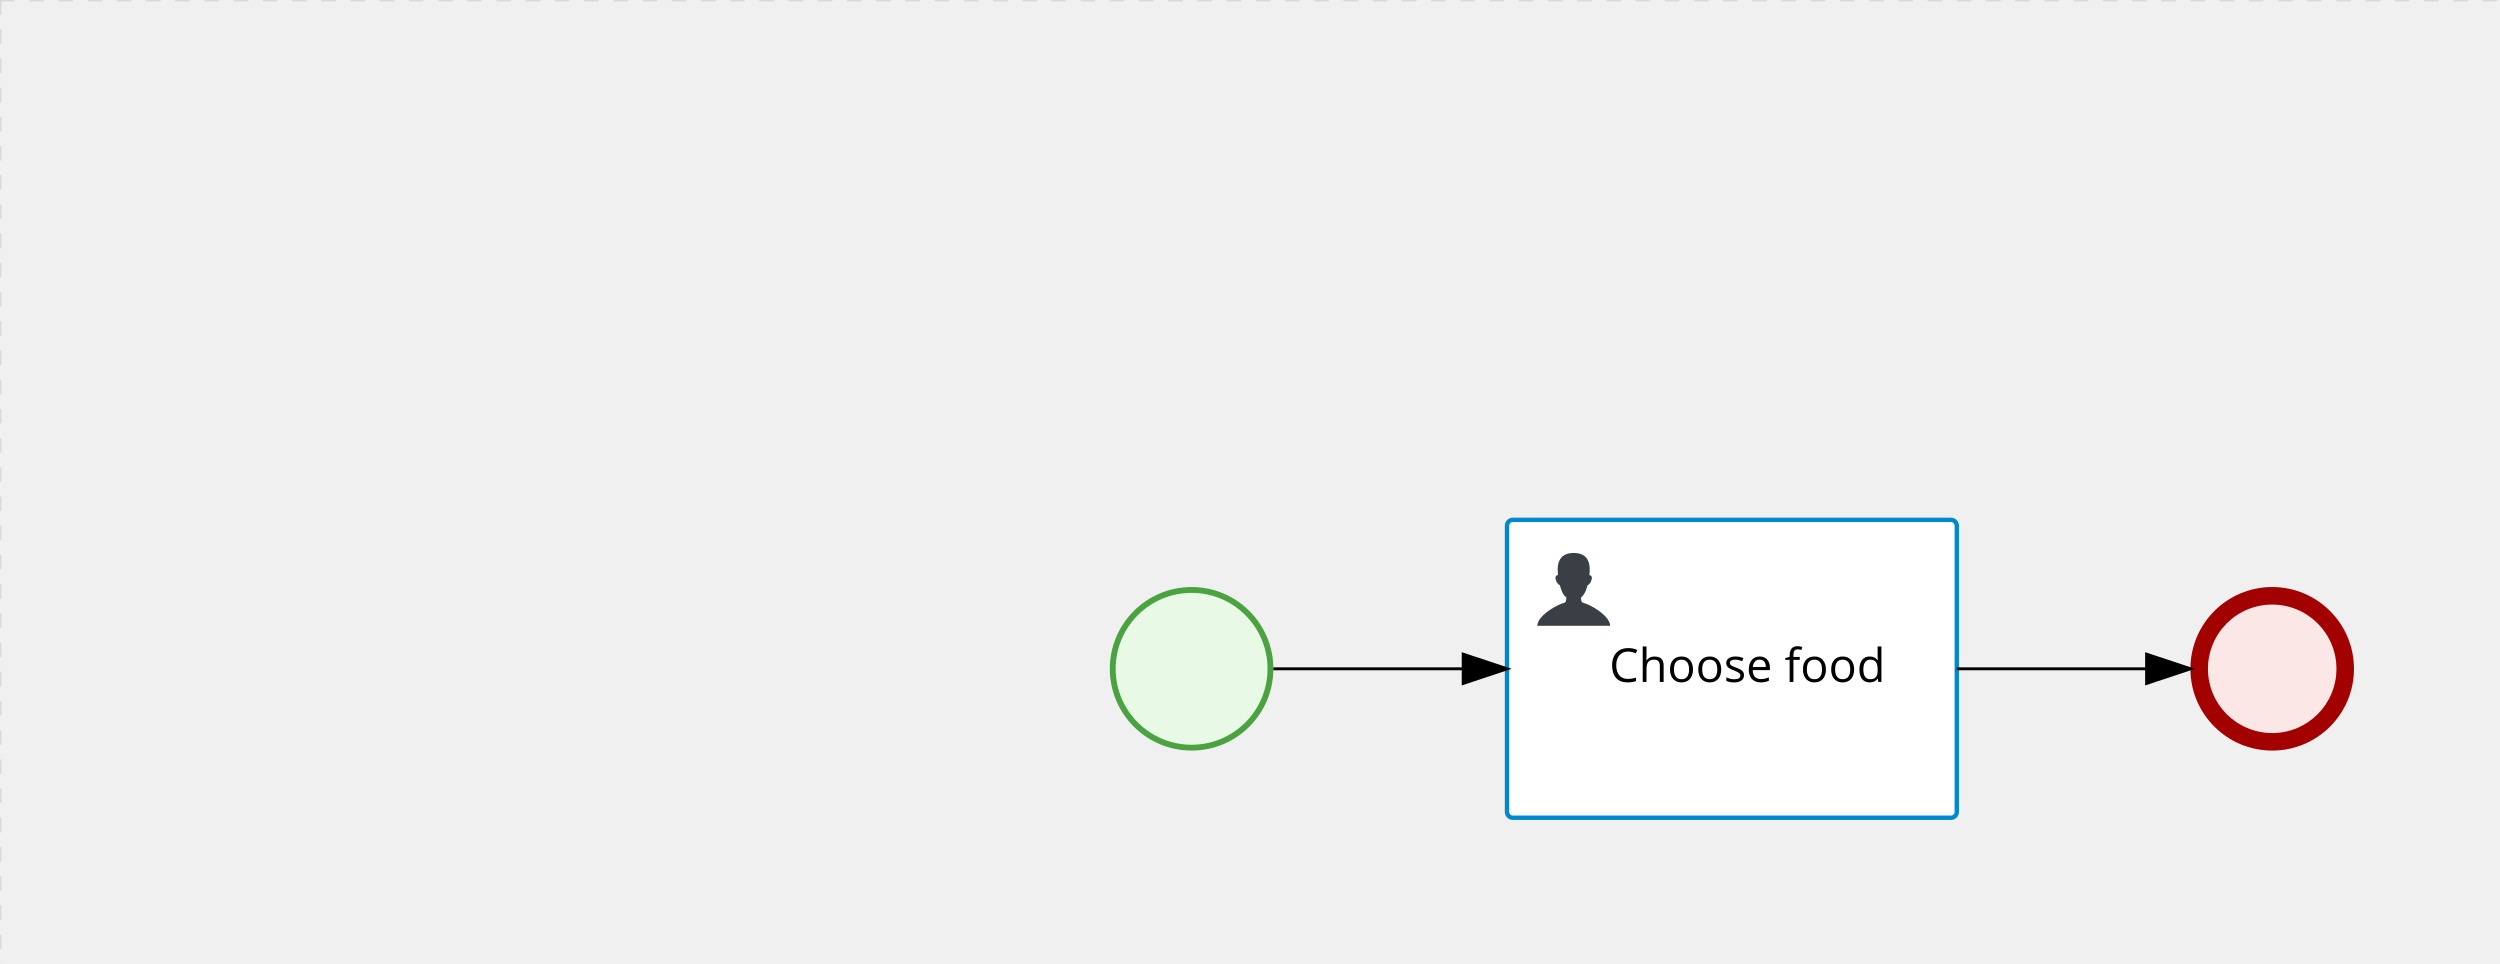
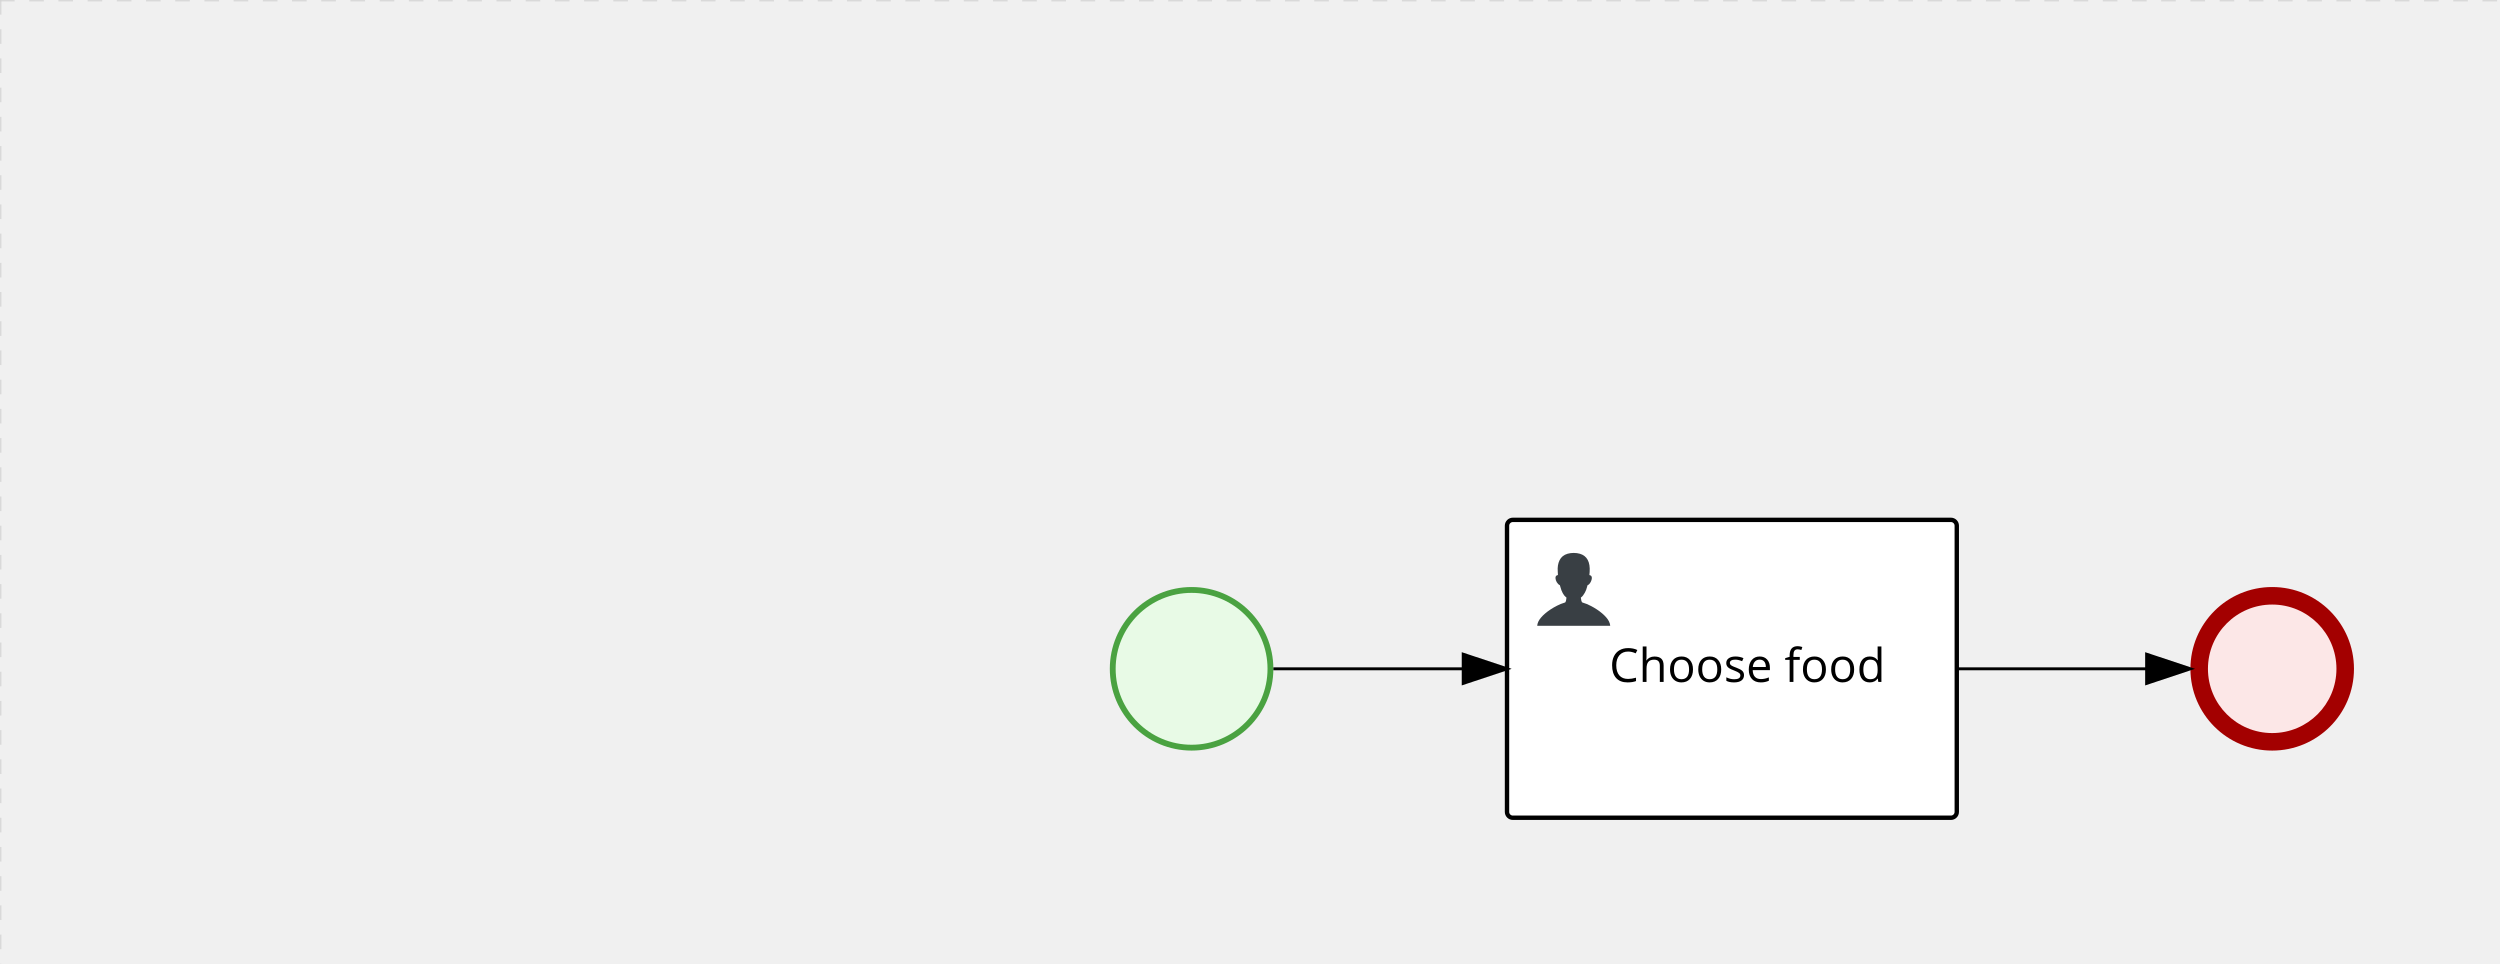
<svg xmlns="http://www.w3.org/2000/svg" version="1.1" width="856" height="330" viewBox="0 0 856 330">
  <defs />
  <g transform="matrix(1,0,0,1,0,0)">
    <g>
      <g>
        <g>
          <path fill="none" stroke="#d3d3d3" paint-order="fill stroke markers" d=" M 0 0 L 1200 0" stroke-miterlimit="10" stroke-opacity="0.8" stroke-dasharray="5" />
        </g>
        <g>
          <path fill="none" stroke="#d3d3d3" paint-order="fill stroke markers" d=" M 0 0 L 0 800" stroke-miterlimit="10" stroke-opacity="0.8" stroke-dasharray="5" />
        </g>
      </g>
      <g id="_CE87043F-F39F-40A5-A7AA-C7631F09F70F" bpmn2nodeid="_CE87043F-F39F-40A5-A7AA-C7631F09F70F" transform="matrix(1,0,0,1,380,201)">
        <g>
          <path fill="none" stroke="none" />
        </g>
        <g transform="matrix(0.125,0,0,0.125,0,0)">
          <g transform="matrix(1,0,0,1,0,0)">
            <path fill="#e8fae6" stroke="none" id="_CE87043F-F39F-40A5-A7AA-C7631F09F70F?shapeType=BACKGROUND" paint-order="stroke fill markers" d=" M 0 0 M 444 224 C 444 263.9 434.2 300.8 414.4 334.5 C 394.7 368.2 368 394.9 334.4 414.5 C 300.8 434.1 263.9 444 224 444 C 184.1 444 147.2 434.2 113.5 414.4 C 79.8 394.7 53.1 368 33.5 334.4 C 13.9 300.8 4 263.9 4 224 C 4 184.1 13.8 147.2 33.6 113.5 C 53.4 79.8 80.1 53.1 113.6 33.5 C 147.1 13.9 184.1 4 224 4 C 263.9 4 300.8 13.8 334.5 33.6 C 368.2 53.4 394.9 80.1 414.5 113.6 C 434.1 147.1 444 184.1 444 224 Z" />
          </g>
          <g>
            <g transform="matrix(1,0,0,1,0,0)">
              <g transform="matrix(1,0,0,1,0,0)">
-                 <path fill="rgb(74,162,65)" stroke="none" id="_CE87043F-F39F-40A5-A7AA-C7631F09F70F?shapeType=BORDER&amp;renderType=FILL" paint-order="stroke fill markers" d=" M 0 0 M 224 0 C 100.3 0 0 100.3 0 224 C 0 347.7 100.3 448 224 448 C 347.7 448 448 347.7 448 224 C 448 100.3 347.7 0 224 0 Z M 0 0 M 224 432 C 109.1 432 16 338.9 16 224 C 16 109.1 109.1 16 224 16 C 338.9 16 432 109.1 432 224 C 432 338.9 338.9 432 224 432 Z" />
+                 <path fill="#4aa241" stroke="none" id="_CE87043F-F39F-40A5-A7AA-C7631F09F70F?shapeType=BORDER&amp;renderType=FILL" paint-order="stroke fill markers" d=" M 0 0 M 224 0 C 100.3 0 0 100.3 0 224 C 0 347.7 100.3 448 224 448 C 347.7 448 448 347.7 448 224 C 448 100.3 347.7 0 224 0 Z M 0 0 M 224 432 C 109.1 432 16 338.9 16 224 C 16 109.1 109.1 16 224 16 C 338.9 16 432 109.1 432 224 C 432 338.9 338.9 432 224 432 Z" />
              </g>
            </g>
          </g>
        </g>
        <g transform="matrix(1,0,0,1,28,61)" />
      </g>
-       <g transform="matrix(1,0,0,1,380,201)" />
-       <g id="_C35C0162-3263-4B2F-B1BE-77E4B3D81EBA" bpmn2nodeid="_C35C0162-3263-4B2F-B1BE-77E4B3D81EBA" transform="matrix(1,0,0,1,750,201)">
-         <g>
-           <path fill="none" stroke="none" />
-         </g>
-         <g transform="matrix(0.125,0,0,0.125,0,0)">
-           <g transform="matrix(1,0,0,1,0,0)">
-             <path fill="#fce7e7" stroke="none" id="_C35C0162-3263-4B2F-B1BE-77E4B3D81EBA?shapeType=BACKGROUND" paint-order="stroke fill markers" d=" M 0 0 M 444 224 C 444 263.9 434.2 300.8 414.4 334.5 C 394.7 368.2 368 394.9 334.4 414.5 C 300.8 434.1 263.9 444 224 444 C 184.1 444 147.2 434.2 113.5 414.4 C 79.8 394.7 53.1 368 33.5 334.4 C 13.9 300.8 4 263.9 4 224 C 4 184.1 13.8 147.2 33.6 113.5 C 53.4 79.8 80.1 53.1 113.6 33.5 C 147.1 13.9 184.1 4 224 4 C 263.9 4 300.8 13.8 334.5 33.6 C 368.2 53.4 394.9 80.1 414.5 113.6 C 434.1 147.1 444 184.1 444 224 Z" />
-           </g>
-           <g>
-             <g transform="matrix(1,0,0,1,0,0)">
-               <g transform="matrix(1,0,0,1,0,0)">
-                 <path fill="rgb(163,0,0)" stroke="none" id="_C35C0162-3263-4B2F-B1BE-77E4B3D81EBA?shapeType=BORDER&amp;renderType=FILL" paint-order="stroke fill markers" d=" M 0 0 M 224 0 C 100.3 0 0 100.3 0 224 C 0 347.7 100.3 448 224 448 C 347.7 448 448 347.7 448 224 C 448 100.3 347.7 0 224 0 Z M 0 0 M 224 400 C 126.8 400 48 321.2 48 224 C 48 126.8 126.8 48 224 48 C 321.2 48 400 126.8 400 224 C 400 321.2 321.2 400 224 400 Z" />
-               </g>
-             </g>
-           </g>
-         </g>
-         <g transform="matrix(1,0,0,1,28,61)" />
-       </g>
-       <g transform="matrix(1,0,0,1,750,201)" />
      <g id="_9F3197E1-5B85-476D-A614-F3B987DD3015" bpmn2nodeid="_9F3197E1-5B85-476D-A614-F3B987DD3015" transform="matrix(1,0,0,1,516,178)">
        <g>
          <path fill="none" stroke="none" />
        </g>
        <g transform="matrix(1,0,0,1,0,0)">
          <path fill="#ffffff" stroke="none" id="_9F3197E1-5B85-476D-A614-F3B987DD3015?shapeType=BACKGROUND" paint-order="stroke fill markers" d=" M 2 0 L 152 0 L 152 0 A 2 2 0 0 1 154 2 L 154 100 L 154 100 A 2 2 0 0 1 152 102 L 2 102 L 2 102 A 2 2 0 0 1 0 100 L 0 2 L 0 2 A 2 2 0 0 1 2 0 Z" />
        </g>
        <g transform="matrix(1,0,0,1,0,0)">
-           <path fill="none" stroke="rgb(0,136,206)" id="_9F3197E1-5B85-476D-A614-F3B987DD3015?shapeType=BORDER&amp;renderType=STROKE" paint-order="fill stroke markers" d=" M 2 0 L 152 0 L 152 0 A 2 2 0 0 1 154 2 L 154 100 L 154 100 A 2 2 0 0 1 152 102 L 2 102 L 2 102 A 2 2 0 0 1 0 100 L 0 2 L 0 2 A 2 2 0 0 1 2 0 Z" stroke-miterlimit="10" stroke-width="1.5" stroke-dasharray="" />
+           <path fill="none" stroke="rgb(0,0,0)" id="_9F3197E1-5B85-476D-A614-F3B987DD3015?shapeType=BORDER&amp;renderType=STROKE" paint-order="fill stroke markers" d=" M 2 0 L 152 0 L 152 0 A 2 2 0 0 1 154 2 L 154 100 L 154 100 A 2 2 0 0 1 152 102 L 2 102 L 2 102 A 2 2 0 0 1 0 100 L 0 2 L 0 2 A 2 2 0 0 1 2 0 Z" stroke-miterlimit="10" stroke-width="1.5" stroke-dasharray="" />
        </g>
        <g>
          <g transform="matrix(0.06,0,0,0.06,9.4,9.4)">
            <g transform="matrix(1,0,0,1,0,0)">
              <path fill="#393f44" stroke="none" id="_9F3197E1-5B85-476D-A614-F3B987DD3015_task__RvU5__iZSm" paint-order="stroke fill markers" d=" M 0 0 M 16 445.21 C 16 440.869 18.784 431.129 22.001 424.217 C 35.768 394.64 77.283 359.28 129 333.084 C 144.516 325.224 157.347 319.964 167.807 317.174 C 171.932 316.074 175.729 314.414 176.525 313.363 C 178.894 310.234 180.914 302.908 181.727 294.5 L 182.5 286.5 L 178.507 283.455 C 166.303 274.146 154.284 251.678 148.04 226.5 C 145.611 216.707 145.056 215.462 142.984 215.158 C 141.703 214.97 138.083 212.243 134.939 209.099 C 123.233 197.393 116.891 177.376 121.44 166.49 C 123.002 162.751 128.155 159.01 131.75 159.004 C 134.448 159 134.471 158.603 132.914 138.788 C 130.927 113.496 134.279 92.265 143.132 74.076 C 152.232 55.38 167.569 42.882 189.049 36.66 C 210.203 30.532 237.797 30.532 258.951 36.66 C 300.042 48.563 318.958 83.806 314.955 141 C 314.32 150.075 313.624 157.788 313.409 158.14 C 313.194 158.493 314.575 159.073 316.479 159.43 C 328.929 161.766 330.986 177.018 321.496 196.621 C 316.903 206.109 309.357 214.508 304.817 215.185 C 303.023 215.453 302.293 217.146 299.943 226.5 C 296.659 239.567 294.474 245.305 287.948 257.995 C 282.491 268.606 273.035 281.109 268.108 284.229 L 264.871 286.278 L 265.518 292.889 C 266.345 301.33 268.639 309.871 270.877 312.837 C 272.067 314.415 275.002 315.79 280.063 317.139 C 291.069 320.075 303.617 325.274 321 334.102 C 369.815 358.891 410.848 393.758 425.032 422.5 C 429.07 430.682 432 440.232 432 445.21 L 432 448 L 224 448 L 16 448 L 16 445.21 Z" />
            </g>
          </g>
        </g>
        <g transform="matrix(1,0,0,1,4.04,13.68)">
          <g transform="matrix(0.04,0,0,0.04,63.36,69.12)">
            <g transform="matrix(1,0,0,1,0,0)">
              <path fill="none" stroke="none" />
            </g>
            <g transform="matrix(1,0,0,1,0,0)">
              <path fill="none" stroke="none" />
            </g>
          </g>
        </g>
        <g transform="matrix(1,0,0,1,35,43.5)">
          <text fill="#000000" stroke="none" font-family="Open Sans" font-size="12pt" font-style="normal" font-weight="normal" text-decoration="normal" x="47.281" y="12" text-anchor="middle" dominant-baseline="alphabetic">Choose food</text>
        </g>
      </g>
+       <g id="_C35C0162-3263-4B2F-B1BE-77E4B3D81EBA" bpmn2nodeid="_C35C0162-3263-4B2F-B1BE-77E4B3D81EBA" transform="matrix(1,0,0,1,750,201)">
+         <g>
+           <path fill="none" stroke="none" />
+         </g>
+         <g transform="matrix(0.125,0,0,0.125,0,0)">
+           <g transform="matrix(1,0,0,1,0,0)">
+             <path fill="#fce7e7" stroke="none" id="_C35C0162-3263-4B2F-B1BE-77E4B3D81EBA?shapeType=BACKGROUND" paint-order="stroke fill markers" d=" M 0 0 M 444 224 C 444 263.9 434.2 300.8 414.4 334.5 C 394.7 368.2 368 394.9 334.4 414.5 C 300.8 434.1 263.9 444 224 444 C 184.1 444 147.2 434.2 113.5 414.4 C 79.8 394.7 53.1 368 33.5 334.4 C 13.9 300.8 4 263.9 4 224 C 4 184.1 13.8 147.2 33.6 113.5 C 53.4 79.8 80.1 53.1 113.6 33.5 C 147.1 13.9 184.1 4 224 4 C 263.9 4 300.8 13.8 334.5 33.6 C 368.2 53.4 394.9 80.1 414.5 113.6 C 434.1 147.1 444 184.1 444 224 Z" />
+           </g>
+           <g>
+             <g transform="matrix(1,0,0,1,0,0)">
+               <g transform="matrix(1,0,0,1,0,0)">
+                 <path fill="#a30000" stroke="none" id="_C35C0162-3263-4B2F-B1BE-77E4B3D81EBA?shapeType=BORDER&amp;renderType=FILL" paint-order="stroke fill markers" d=" M 0 0 M 224 0 C 100.3 0 0 100.3 0 224 C 0 347.7 100.3 448 224 448 C 347.7 448 448 347.7 448 224 C 448 100.3 347.7 0 224 0 Z M 0 0 M 224 400 C 126.8 400 48 321.2 48 224 C 48 126.8 126.8 48 224 48 C 321.2 48 400 126.8 400 224 C 400 321.2 321.2 400 224 400 Z" />
+               </g>
+             </g>
+           </g>
+         </g>
+         <g transform="matrix(1,0,0,1,28,61)" />
+       </g>
      <g id="_78D9B856-17F4-4AA5-9022-8A0108AD3E05" bpmn2nodeid="_78D9B856-17F4-4AA5-9022-8A0108AD3E05">
        <g>
          <path fill="none" stroke="#000000" paint-order="fill stroke markers" d=" M 436 229 L 501 229" stroke-miterlimit="10" stroke-dasharray="" />
        </g>
        <g transform="matrix(1,0,0,1,436,229)" />
        <g transform="matrix(6.123233995736766e-17,1,-1,6.123233995736766e-17,516,224)">
          <path fill="#000000" stroke="#000000" paint-order="fill stroke markers" d=" M 10 15 L 0 15 L 5 0 Z" stroke-miterlimit="10" stroke-dasharray="" />
        </g>
        <g transform="matrix(1,0,0,1,436,219)" />
      </g>
      <g id="_BC2EE4B8-7833-47C0-B9A0-375D9BB592BD" bpmn2nodeid="_BC2EE4B8-7833-47C0-B9A0-375D9BB592BD">
        <g>
          <path fill="none" stroke="#000000" paint-order="fill stroke markers" d=" M 670 229 L 735 229" stroke-miterlimit="10" stroke-dasharray="" />
        </g>
        <g transform="matrix(1,0,0,1,670,229)" />
        <g transform="matrix(6.123233995736766e-17,1,-1,6.123233995736766e-17,750,224)">
          <path fill="#000000" stroke="#000000" paint-order="fill stroke markers" d=" M 10 15 L 0 15 L 5 0 Z" stroke-miterlimit="10" stroke-dasharray="" />
        </g>
        <g transform="matrix(1,0,0,1,670,219)" />
      </g>
+       <g transform="matrix(1,0,0,1,380,201)" />
+       <g transform="matrix(1,0,0,1,750,201)" />
      <g transform="matrix(1,0,0,1,516,178)" />
    </g>
  </g>
</svg>
